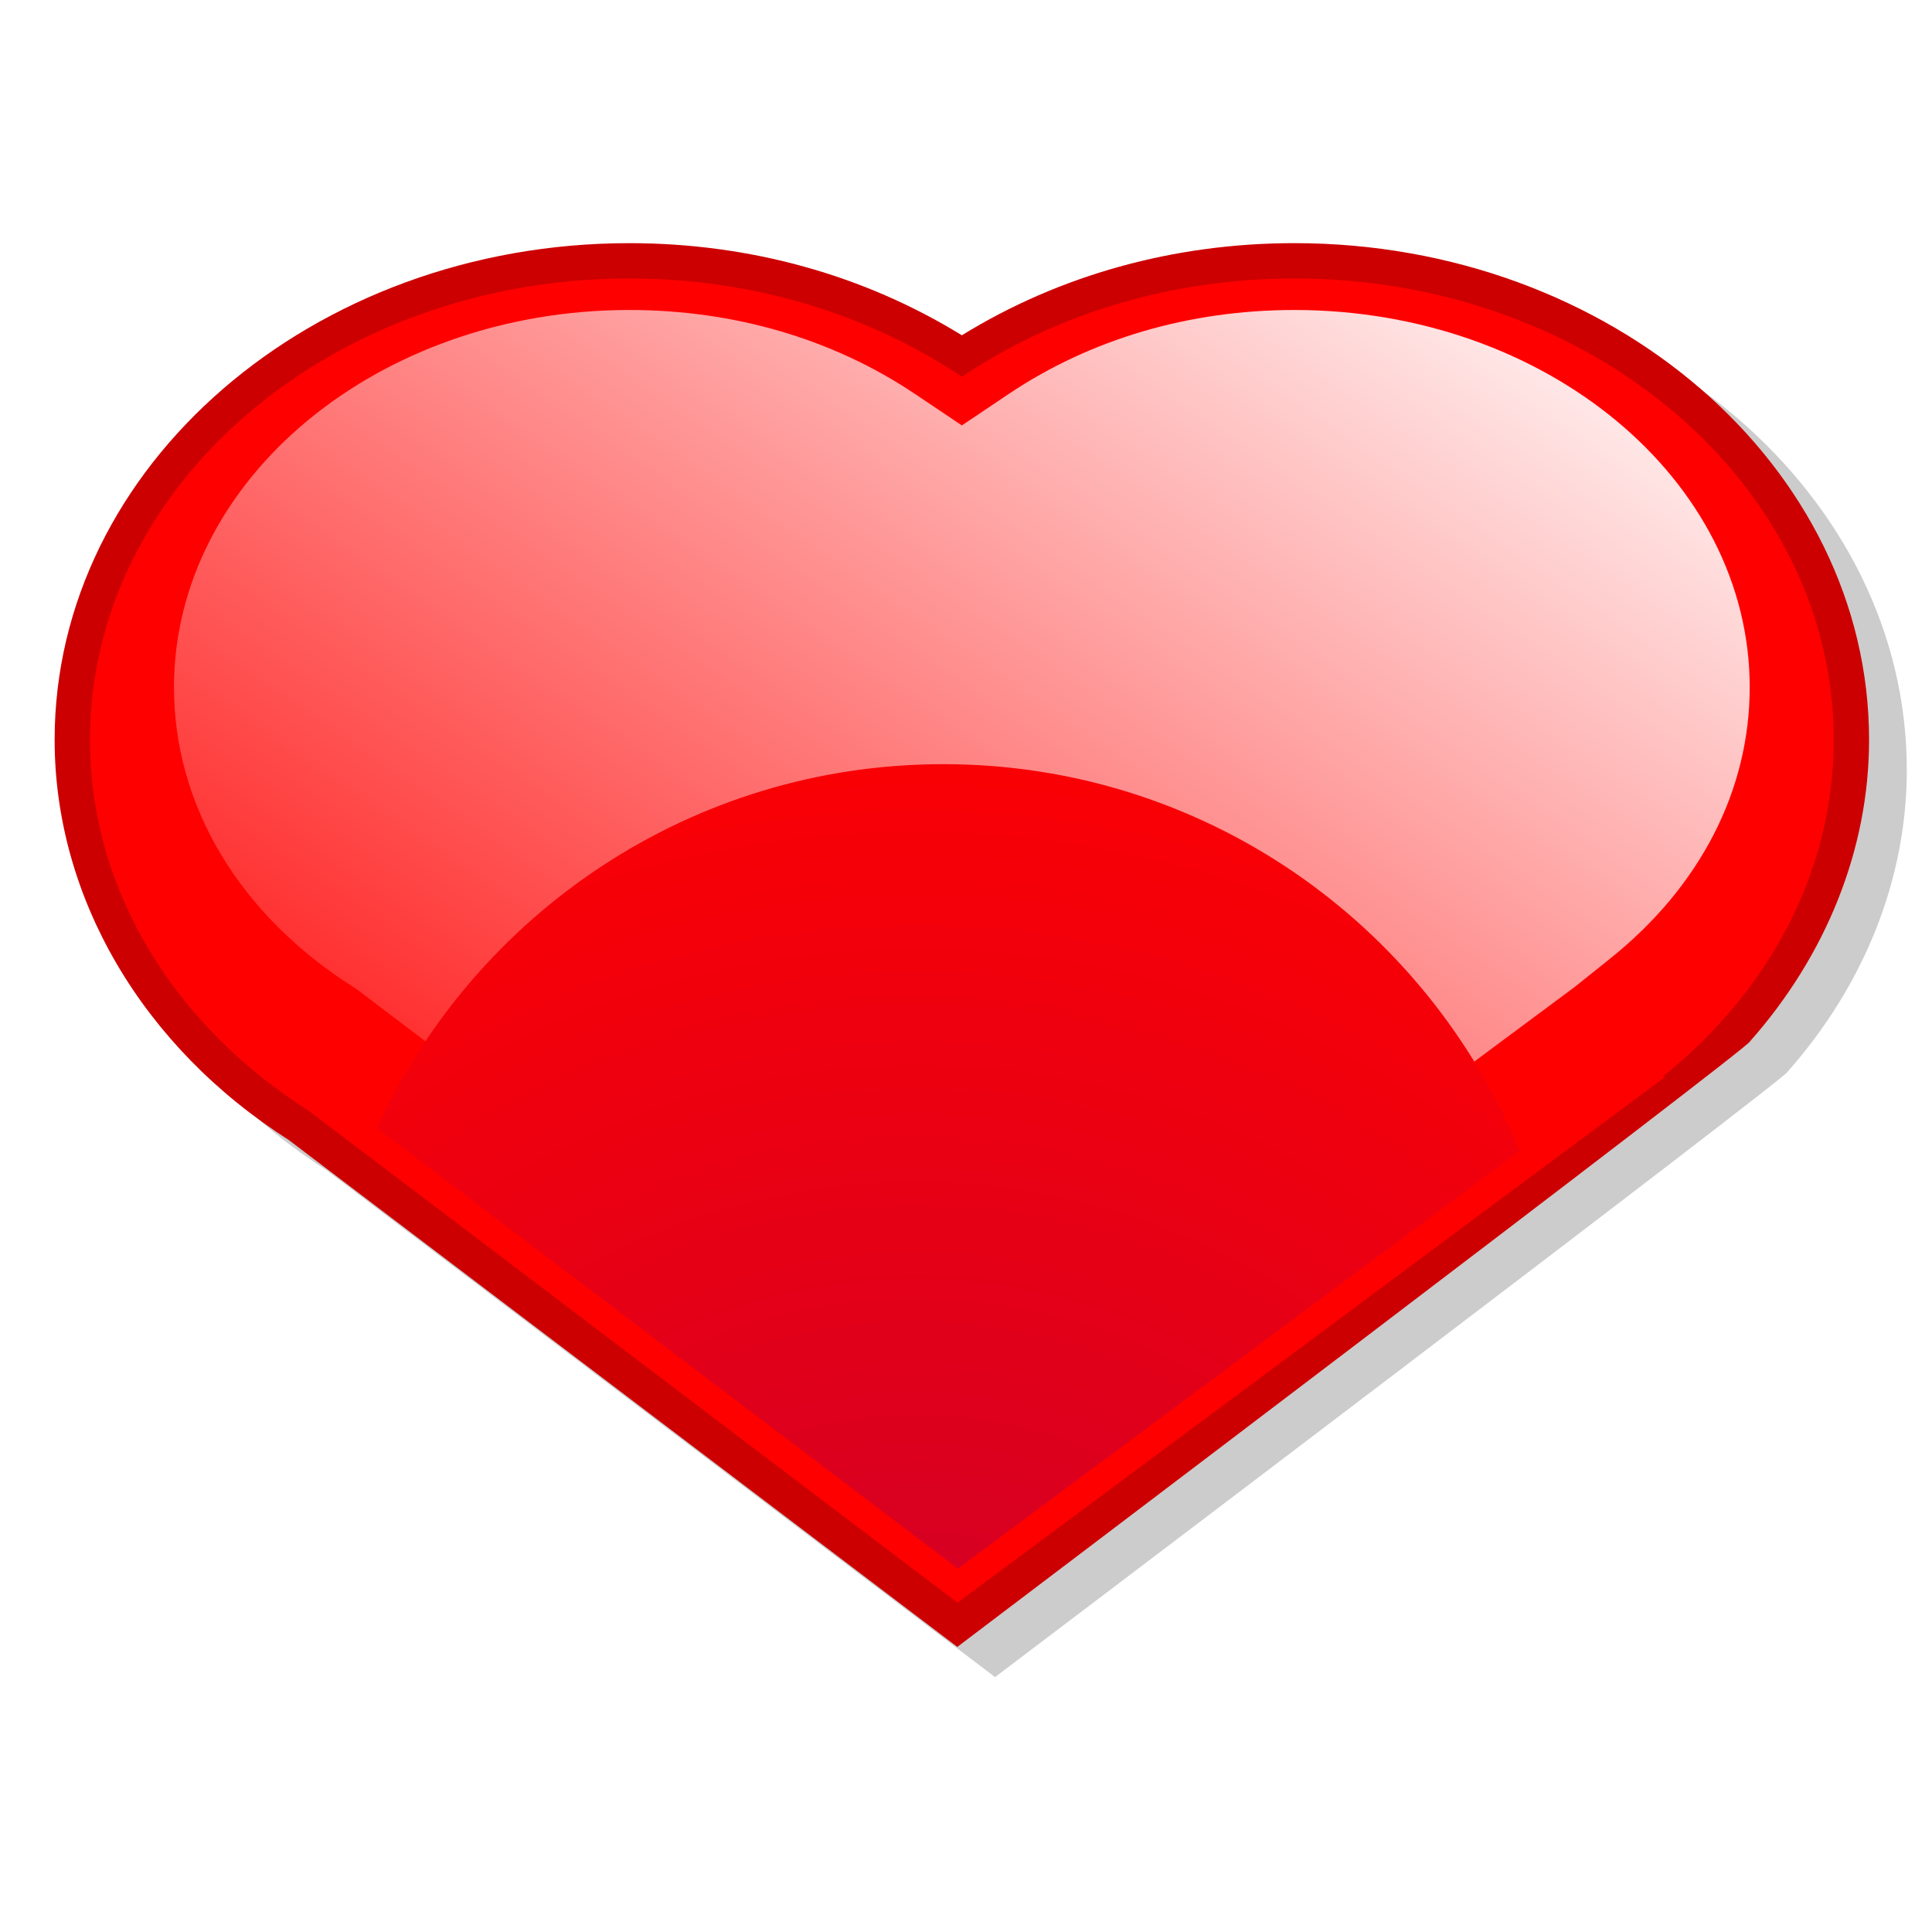
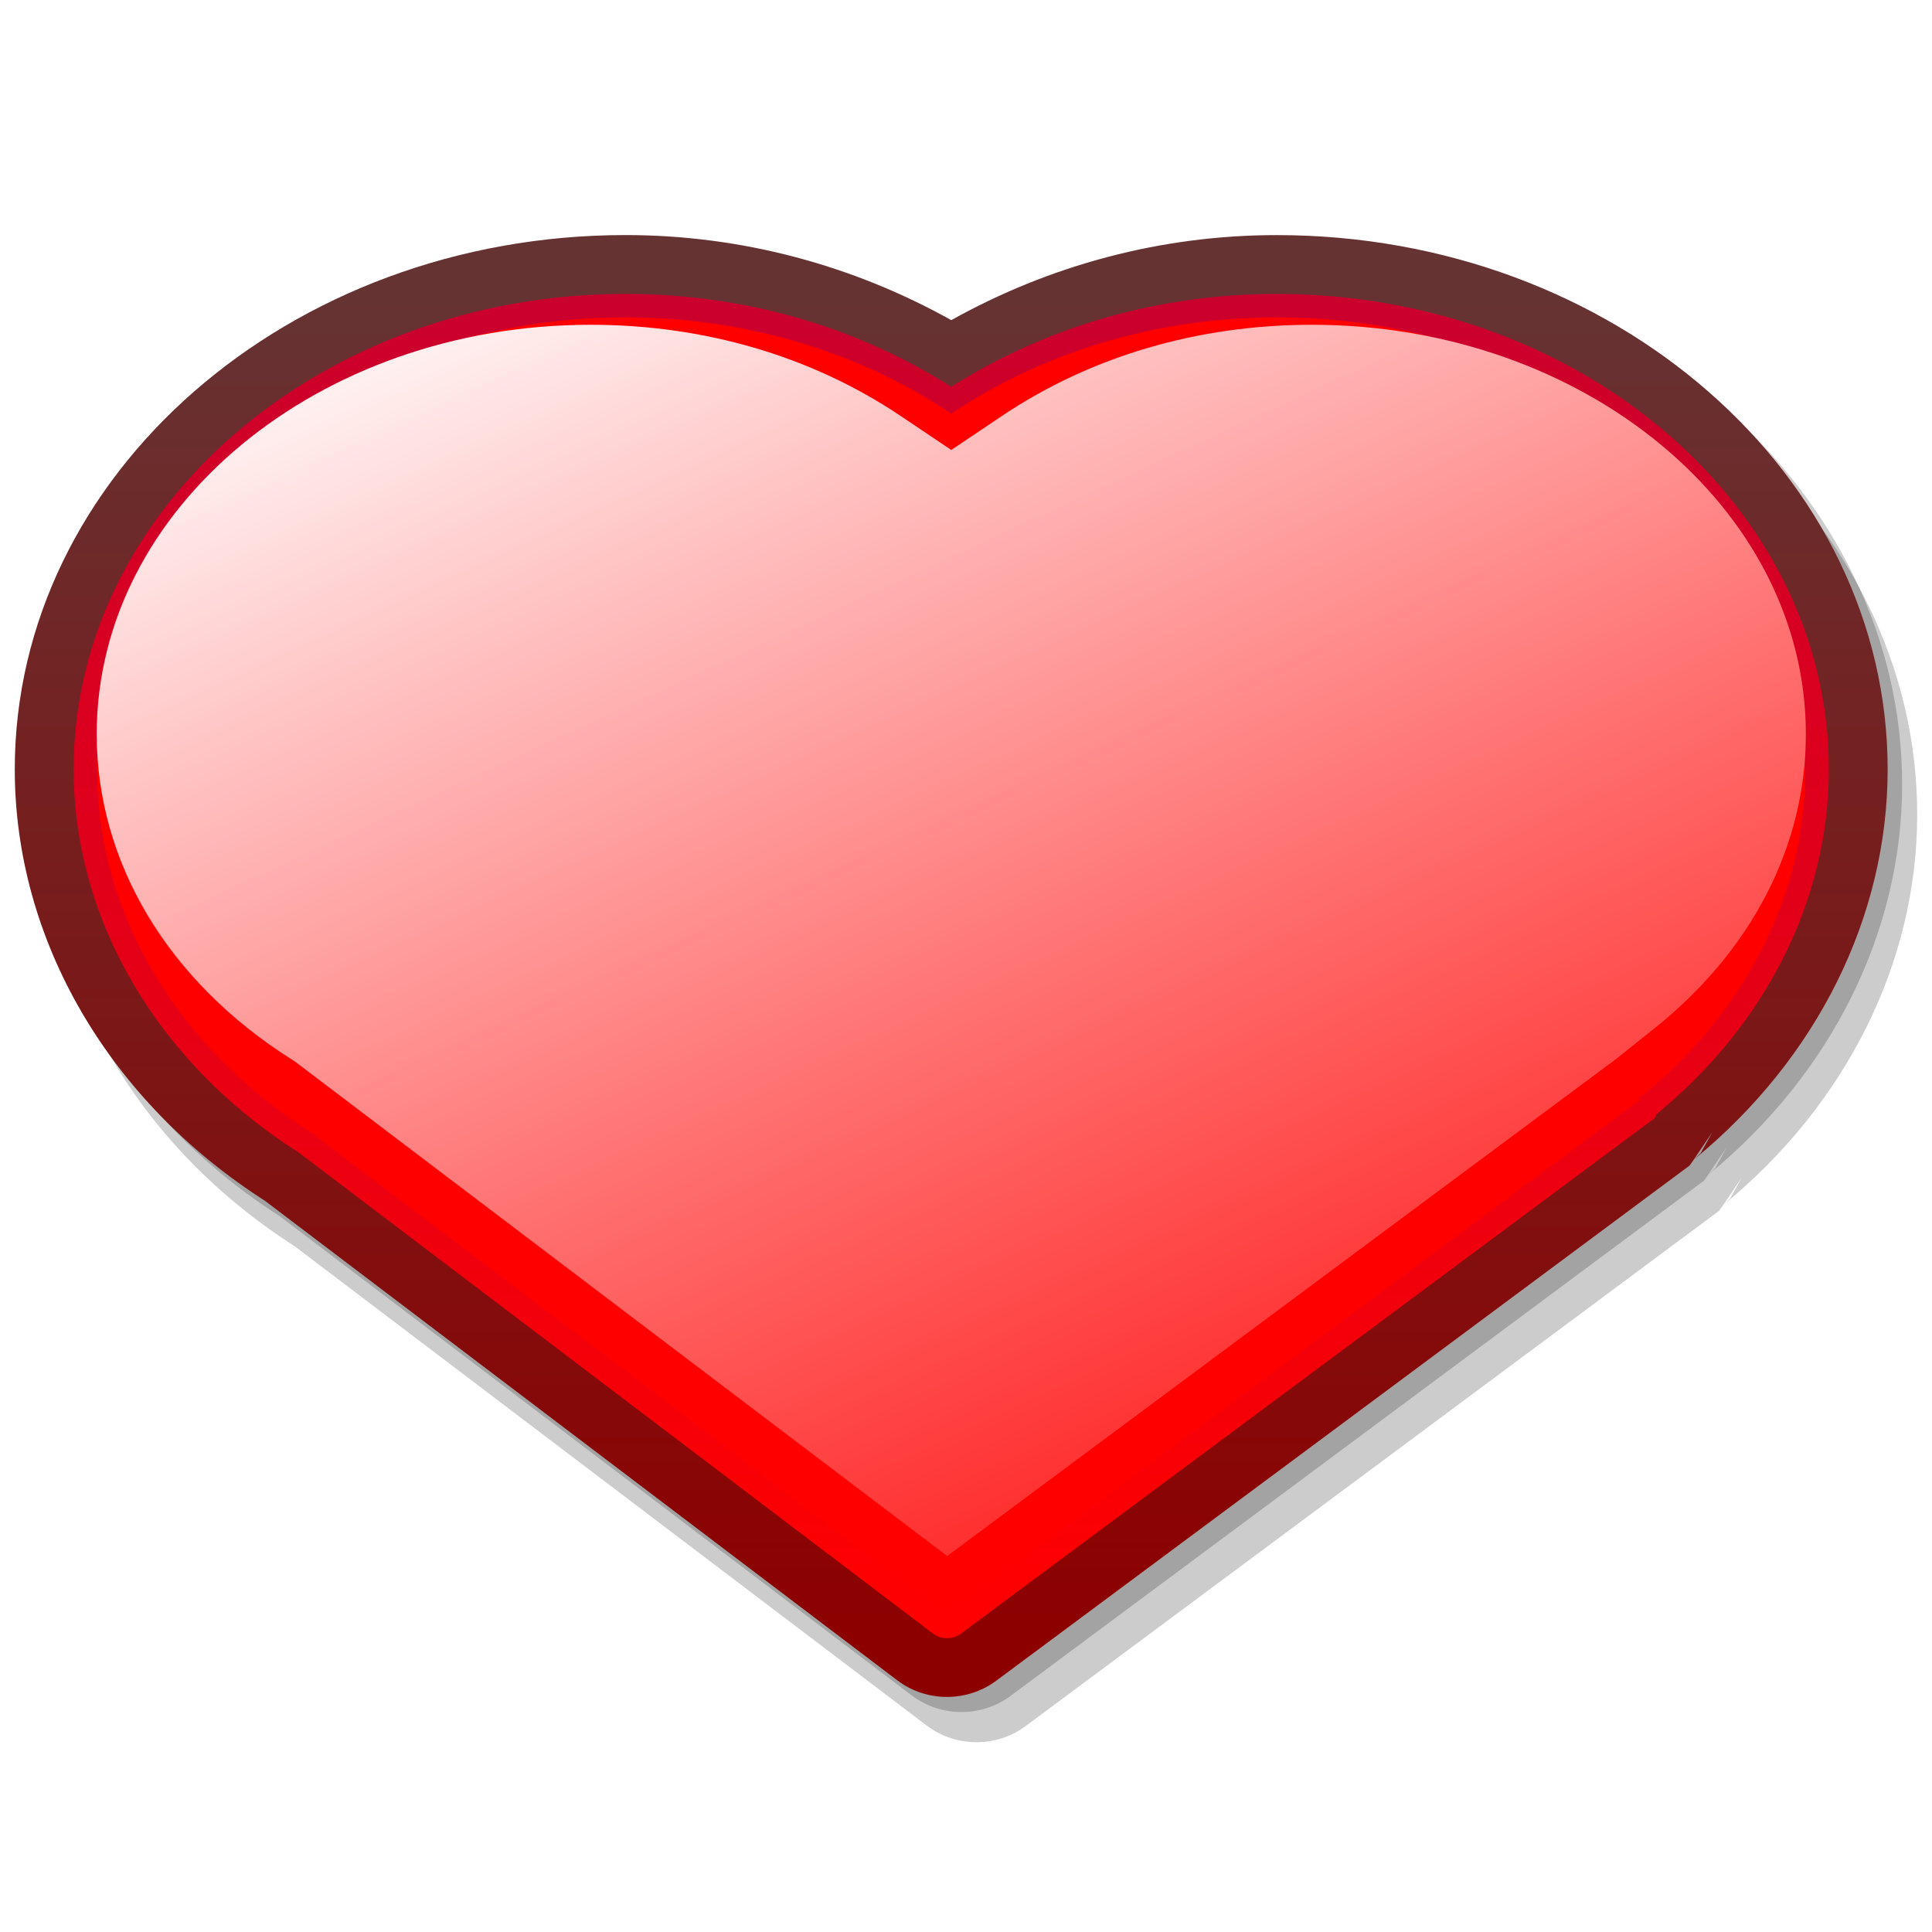
- <svg xmlns="http://www.w3.org/2000/svg" width="48pt" height="48pt" viewBox="0 0 256 256" overflow="visible" enable-background="new 0 0 256 256" xml:space="preserve" id="svg153">
-   <defs id="defs175" />
-   <g id="Layer_1" stroke="#000000">
-     <path opacity="0.2" stroke="none" d="M132.449,48.426c-12.927-7.963-28.074-12.207-44.064-12.207    c-41.987,0-76.146,29.521-76.146,65.808c0,20.89,11.642,40.738,31.143,53.098l-0.322-0.223l88.79,67.321    c0,0,106.001-80.229,105.028-80.229c10.091-11.407,15.783-25.452,15.783-39.968c0-36.286-34.16-65.808-76.146-65.808    C160.524,36.219,145.377,40.462,132.449,48.426z" id="path155" />
-     <path fill="#CC0000" stroke="none" d="M127.449,44.426c-12.927-7.963-28.074-12.207-44.064-12.207    c-41.987,0-76.146,29.521-76.146,65.808c0,20.89,11.642,40.738,31.143,53.098l-0.322-0.223l88.79,67.321    c0,0,106.001-80.229,105.028-80.229c10.091-11.407,15.783-25.452,15.783-39.968c0-36.286-34.16-65.808-76.146-65.808    C155.524,32.219,140.377,36.462,127.449,44.426z" id="path156" />
-     <path fill="#FF0000" stroke="none" d="M242.979,98.026c0-33.761-31.996-61.127-71.464-61.127    c-16.631,0-31.922,4.872-44.066,13.021c-12.143-8.149-27.434-13.021-44.064-13.021c-39.469,0-71.465,27.366-71.465,61.127    c0,20.145,11.395,38.007,28.968,49.146l85.989,65.199l93.797-69.695h-0.371C234.25,131.521,242.979,115.649,242.979,98.026z" id="path157" />
-     <linearGradient id="XMLID_1_" gradientUnits="userSpaceOnUse" x1="183.607" y1="8.897" x2="58.777" y2="191.462">
-       <stop offset="0" style="stop-color:#FFFFFF" id="stop159" />
-       <stop offset="1" style="stop-color:#FF0000" id="stop160" />
+ <svg xmlns="http://www.w3.org/2000/svg" width="48pt" height="48pt" viewBox="0 0 48 48" style="overflow:visible;enable-background:new 0 0 48 48" xml:space="preserve" id="svg780">
+   <defs id="defs813" />
+   <g id="Layer_1">
+     <path style="opacity:0.2;" d="M24.366,9.079c-2.441-1.363-5.209-2.114-8.093-2.114C7.906,6.965,1.1,12.919,1.1,20.239     c0,4.244,2.344,8.265,6.271,10.755l-0.101-0.07l15.754,11.947c0.72,0.547,1.73,0.552,2.456,0.014l17.23-12.802     c0.02-0.015,0.564-0.829,0.564-0.829l-0.287,0.518l-0.17,0.163c3.06-2.504,4.815-6.039,4.815-9.695     c0-7.32-6.808-13.274-15.174-13.274C29.576,6.965,26.809,7.716,24.366,9.079z" id="path783" />
+     <path style="opacity:0.2;" d="M23.991,8.329c-2.441-1.363-5.209-2.114-8.093-2.114c-8.367,0-15.173,5.955-15.173,13.274     c0,4.244,2.344,8.265,6.271,10.755l-0.101-0.07L22.65,42.121c0.719,0.547,1.73,0.552,2.456,0.014l17.23-12.802     c0.02-0.015,0.564-0.829,0.564-0.829l-0.287,0.518l-0.17,0.163c3.06-2.504,4.815-6.039,4.815-9.695     c0-7.32-6.808-13.274-15.174-13.274C29.201,6.215,26.434,6.966,23.991,8.329z" id="path784" />
+     <linearGradient id="XMLID_4_" gradientUnits="userSpaceOnUse" x1="23.633" y1="7.304" x2="23.633" y2="40.588">
+       <stop offset="0" style="stop-color:#663333" id="stop786" />
+       <stop offset="1" style="stop-color:#8D0000" id="stop787" />
    </linearGradient>
-     <path fill="url(#XMLID_1_)" stroke="none" d="M171.516,41.075c-13.921,0-27.01,3.849-37.862,11.13l-5.525,3.711l-0.679,0.453    l-6.204-4.164c-10.852-7.282-23.944-11.13-37.861-11.13c-33.267,0-60.331,22.426-60.331,49.993    c0,15.673,8.672,30.157,23.793,39.738l0.395,0.252c0,0,64.877,49.191,78.705,59.675c0.365,0.279,0.708,0.536,0.998,0.758    c10.847-8.061,72.803-54.097,81.68-60.692c1.458-1.166,4.722-3.777,4.722-3.777c11.929-9.538,18.498-22.308,18.498-35.953    C231.845,63.501,204.781,41.075,171.516,41.075z" id="path164" />
-     <radialGradient id="XMLID_2_" cx="121.448" cy="247.774" r="163.827" fx="121.448" fy="247.774" gradientUnits="userSpaceOnUse">
-       <stop offset="0" style="stop-color:#CA002D" id="stop166" />
-       <stop offset="1" style="stop-color:#FF0000" id="stop167" />
-     </radialGradient>
-     <path fill="url(#XMLID_2_)" stroke="none" d="M201.369,152.525c-12.315-30.079-41.862-51.27-76.374-51.27    c-33.333,0-62.03,19.775-75.049,48.227c16.921,12.828,70.635,53.558,76.973,58.363    C132.833,203.452,179.782,168.566,201.369,152.525z" id="path171" />
-   </g>
-   <g id="Layer_2" stroke="#000000">
-     <path fill="none" stroke="none" d="M256,256H0V0h256V256z" id="path173" />
+     <path style="fill:url(#XMLID_4_);" d="M23.634,7.954C21.192,6.591,18.425,5.84,15.54,5.84c-8.367,0-15.173,5.955-15.173,13.274     c0,4.244,2.345,8.265,6.271,10.755l-0.101-0.07l15.754,11.947c0.72,0.547,1.73,0.552,2.456,0.014l17.23-12.802     c0.019-0.015,0.564-0.829,0.564-0.829c-0.001,0-0.288,0.518-0.288,0.518l-0.17,0.163c3.061-2.504,4.815-6.039,4.815-9.695     c0-7.32-6.807-13.274-15.173-13.274C28.843,5.84,26.076,6.591,23.634,7.954z" id="path791" />
+     <linearGradient id="XMLID_5_" gradientUnits="userSpaceOnUse" x1="23.633" y1="7.302" x2="23.633" y2="40.701">
+       <stop offset="0" style="stop-color:#CA002D" id="stop793" />
+       <stop offset="1" style="stop-color:#FF0000" id="stop794" />
+     </linearGradient>
+     <path style="fill:url(#XMLID_5_);" d="M23.634,9.609c-2.363-1.497-5.146-2.307-8.094-2.307c-7.561,0-13.711,5.298-13.711,11.812     c0,3.741,2.09,7.3,5.592,9.52l15.754,11.947c0.207,0.157,0.493,0.159,0.702,0.004l17.228-12.801     c0.035-0.026,0.026-0.075,0.054-0.106c2.718-2.225,4.279-5.335,4.279-8.563c0-6.514-6.15-11.812-13.711-11.812     C28.779,7.302,25.997,8.112,23.634,9.609z" id="path798" />
+     <path style="fill:#FF0000;" d="M44.854,19.114c0-6.202-5.876-11.229-13.127-11.229c-3.055,0-5.863,0.895-8.094,2.393     c-2.231-1.498-5.039-2.393-8.094-2.393c-7.25,0-13.127,5.026-13.127,11.229c0,3.699,2.093,6.98,5.321,9.026l15.795,11.976     l17.229-12.802h-0.068C43.251,25.266,44.854,22.351,44.854,19.114z" id="path799" />
+     <linearGradient id="XMLID_6_" gradientUnits="userSpaceOnUse" x1="16.69" y1="3.147" x2="36.302" y2="45.774">
+       <stop offset="0" style="stop-color:#FFFFFF" id="stop801" />
+       <stop offset="0.203" style="stop-color:#FFC2C2" id="stop802" />
+       <stop offset="0.494" style="stop-color:#FF7070" id="stop803" />
+       <stop offset="0.733" style="stop-color:#FF3333" id="stop804" />
+       <stop offset="0.908" style="stop-color:#FF0E0E" id="stop805" />
+       <stop offset="1" style="stop-color:#FF0000" id="stop806" />
+     </linearGradient>
+     <path style="fill:url(#XMLID_6_);" d="M32.595,8.069c-2.83,0-5.492,0.782-7.699,2.263l-1.124,0.755l-0.138,0.092l-1.261-0.847     c-2.208-1.481-4.87-2.263-7.7-2.263c-6.766,0-12.27,4.56-12.27,10.167c0,3.187,1.763,6.134,4.839,8.083l0.08,0.05     c0,0,13.194,10.005,16.007,12.137c0.074,0.058,0.144,0.109,0.203,0.154c2.206-1.64,14.806-11.002,16.611-12.343     c0.296-0.237,0.962-0.768,0.962-0.768c2.425-1.94,3.761-4.538,3.761-7.313C44.865,12.629,39.36,8.069,32.595,8.069z" id="path810" />
+     <polyline id="_x3C_Slice_x3E_" style="fill:none;" points="0,48 0,0 48,0 48,48 " />
  </g>
</svg>
